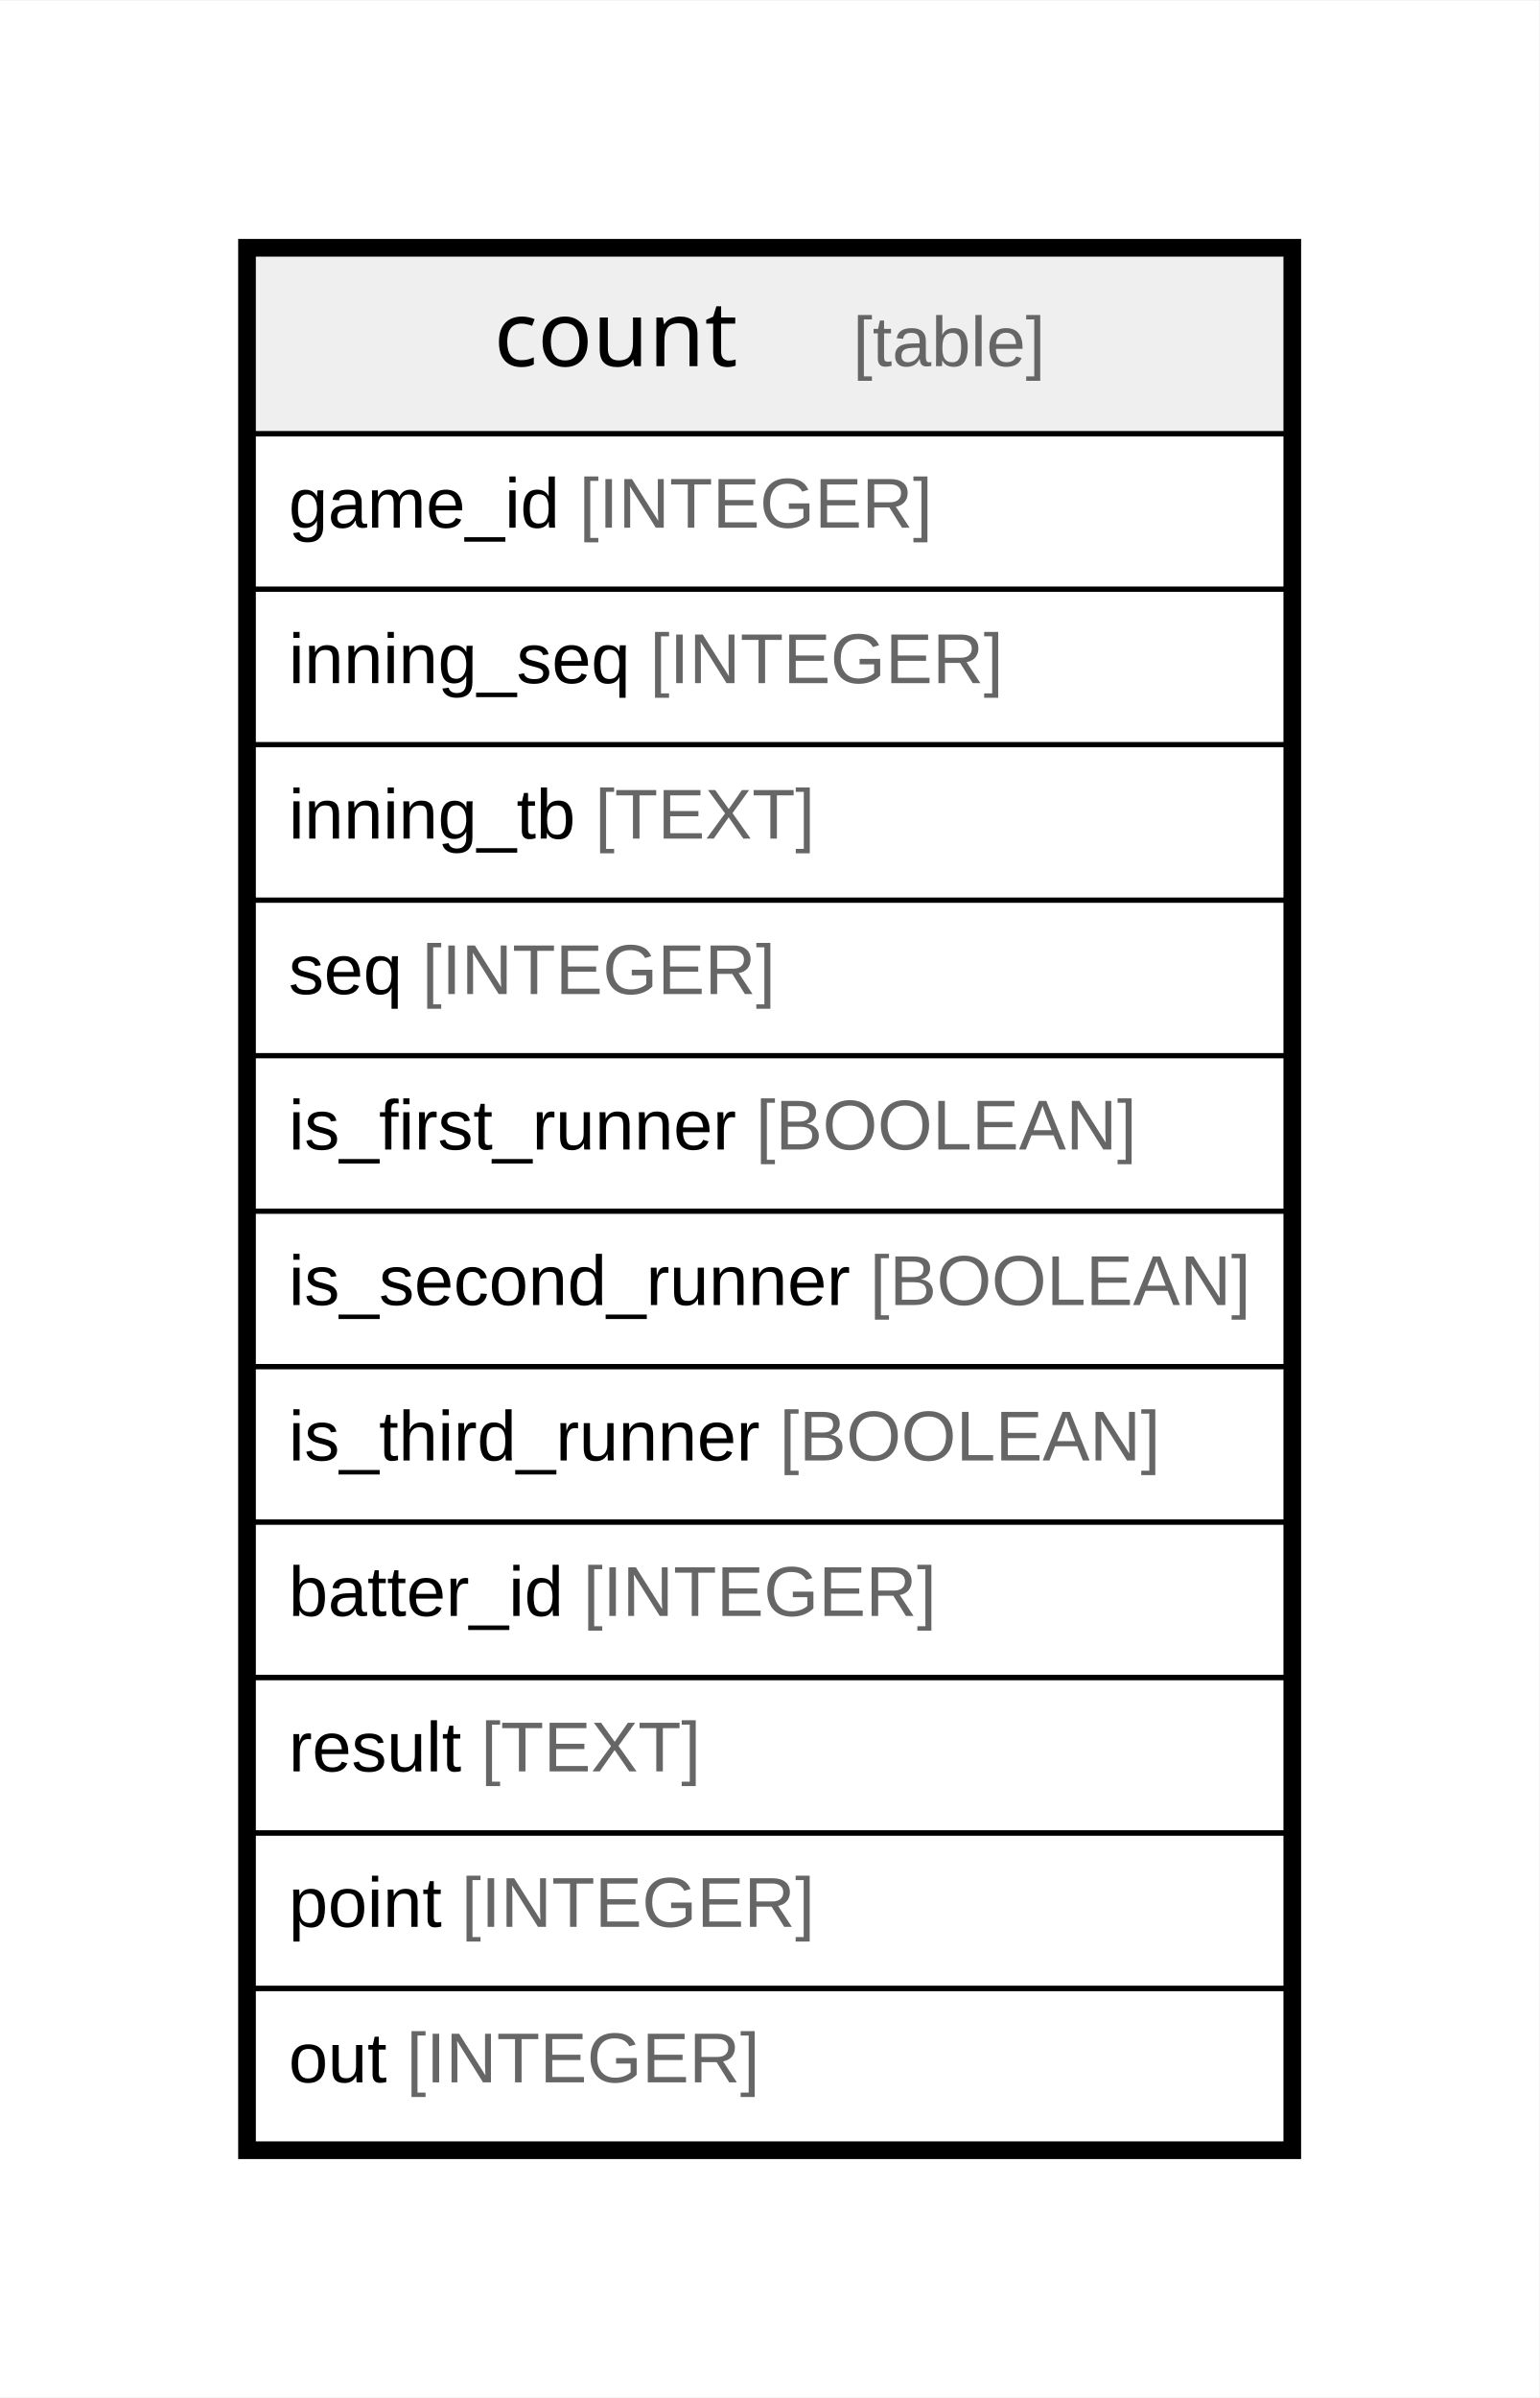
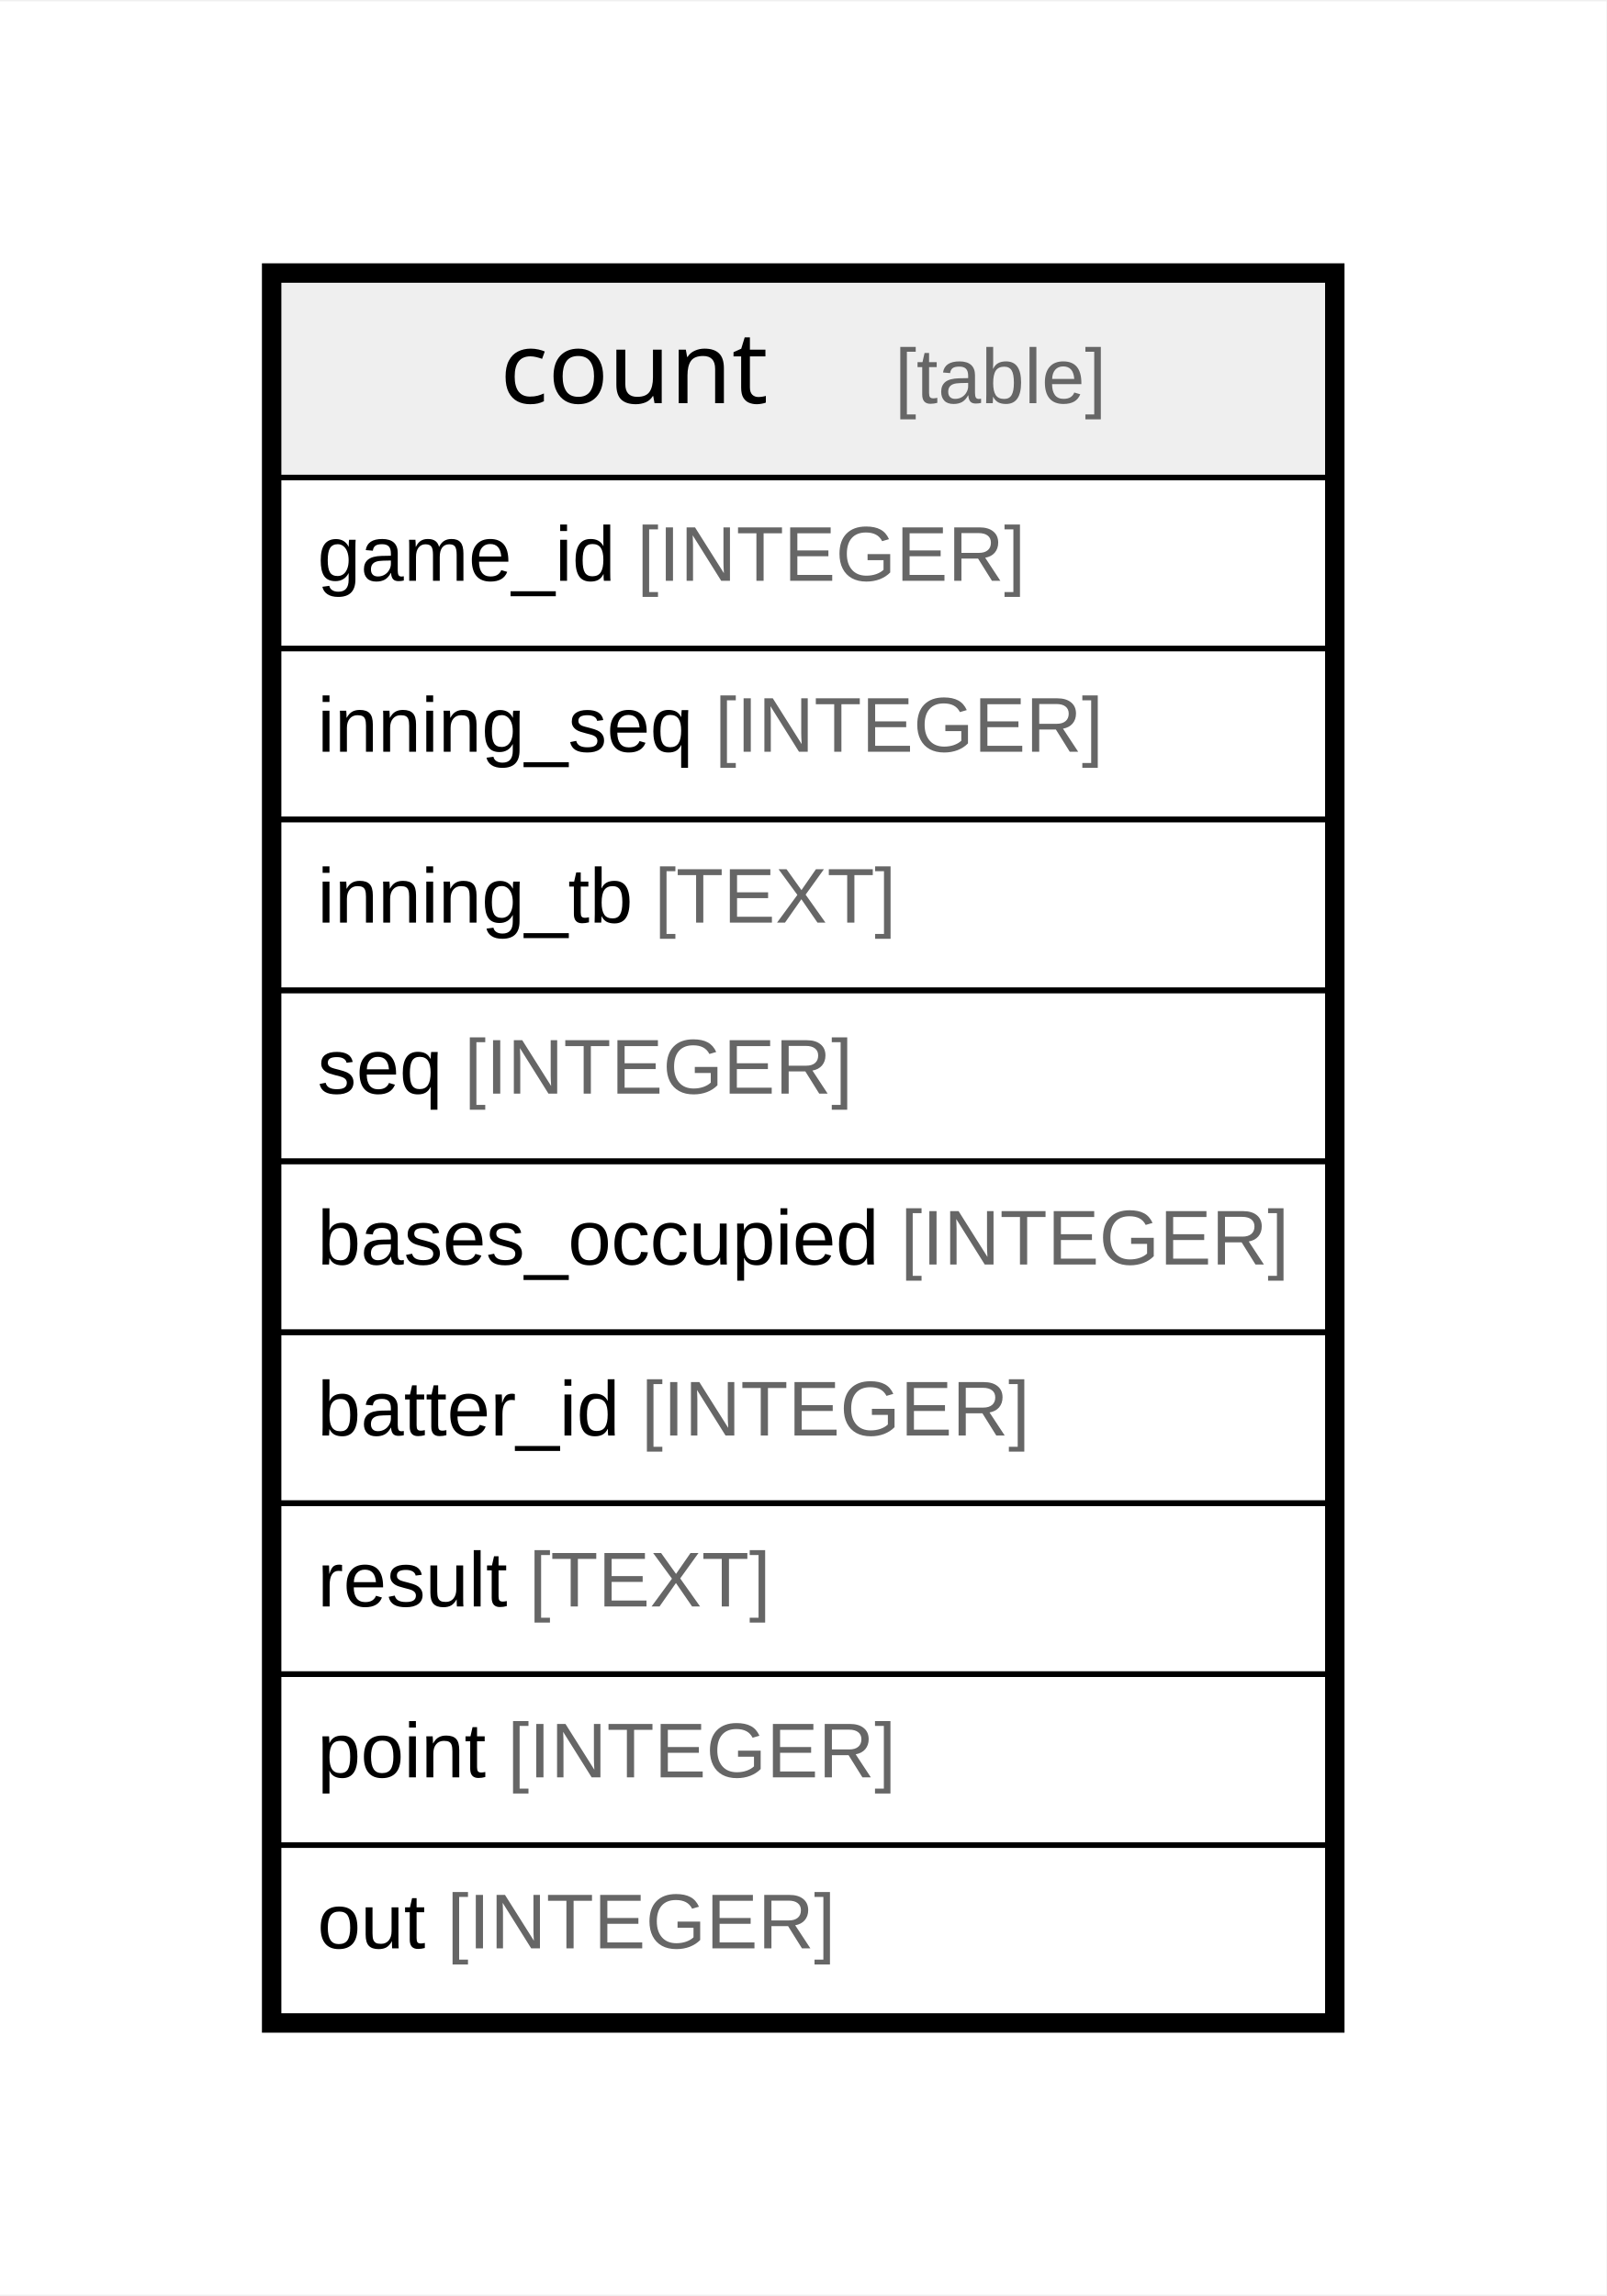
- <svg xmlns="http://www.w3.org/2000/svg" width="305pt" height="475pt" viewBox="0.00 0.00 305.05 474.80">
-   <g id="graph0" class="graph" transform="scale(1 1) rotate(0) translate(4 470.8)">
-     <polygon fill="white" stroke="none" points="-4,4 -4,-470.8 301.05,-470.8 301.05,4 -4,4" />
+ <svg xmlns="http://www.w3.org/2000/svg" width="289pt" height="413pt" viewBox="0.00 0.00 289.48 413.20">
+   <g id="graph0" class="graph" transform="scale(1 1) rotate(0) translate(4 409.2)">
+     <polygon fill="white" stroke="none" points="-4,4 -4,-409.2 285.48,-409.2 285.48,4 -4,4" />
    <g id="node1" class="node">
-       <polygon fill="#efefef" stroke="none" points="46.2,-385 46.2,-420.6 250.85,-420.6 250.85,-385 46.2,-385" />
-       <polygon fill="none" stroke="black" points="46.2,-385 46.2,-420.6 250.85,-420.6 250.85,-385 46.2,-385" />
-       <text text-anchor="start" x="93.9" y="-398.4" font-family="Arial Bold" font-size="18.00">count</text>
-       <text text-anchor="start" x="133.89" y="-398.4" font-family="Arial" font-size="14.00">    </text>
-       <text text-anchor="start" x="165.01" y="-398.4" font-family="Arial" font-size="14.00" fill="#666666">[table]</text>
-       <polygon fill="none" stroke="black" points="46.2,-354.2 46.2,-385 250.85,-385 250.85,-354.2 46.2,-354.2" />
-       <text text-anchor="start" x="53.2" y="-366.4" font-family="Arial" font-size="14.00">game_id </text>
-       <text text-anchor="start" x="110.79" y="-366.4" font-family="Arial" font-size="14.00" fill="#666666">[INTEGER]</text>
-       <polygon fill="none" stroke="black" points="46.2,-323.4 46.2,-354.2 250.85,-354.2 250.85,-323.4 46.2,-323.4" />
-       <text text-anchor="start" x="53.2" y="-335.6" font-family="Arial" font-size="14.00">inning_seq </text>
-       <text text-anchor="start" x="124.81" y="-335.6" font-family="Arial" font-size="14.00" fill="#666666">[INTEGER]</text>
-       <polygon fill="none" stroke="black" points="46.2,-292.6 46.2,-323.4 250.85,-323.4 250.85,-292.6 46.2,-292.6" />
-       <text text-anchor="start" x="53.2" y="-304.8" font-family="Arial" font-size="14.00">inning_tb </text>
-       <text text-anchor="start" x="113.92" y="-304.8" font-family="Arial" font-size="14.00" fill="#666666">[TEXT]</text>
-       <polygon fill="none" stroke="black" points="46.2,-261.8 46.2,-292.6 250.85,-292.6 250.85,-261.8 46.2,-261.8" />
-       <text text-anchor="start" x="53.2" y="-274" font-family="Arial" font-size="14.00">seq </text>
-       <text text-anchor="start" x="79.66" y="-274" font-family="Arial" font-size="14.00" fill="#666666">[INTEGER]</text>
-       <polygon fill="none" stroke="black" points="46.2,-231 46.2,-261.8 250.85,-261.8 250.85,-231 46.2,-231" />
-       <text text-anchor="start" x="53.2" y="-243.2" font-family="Arial" font-size="14.00">is_first_runner </text>
-       <text text-anchor="start" x="145.79" y="-243.2" font-family="Arial" font-size="14.00" fill="#666666">[BOOLEAN]</text>
-       <polygon fill="none" stroke="black" points="46.2,-200.2 46.2,-231 250.85,-231 250.85,-200.2 46.2,-200.2" />
-       <text text-anchor="start" x="53.2" y="-212.4" font-family="Arial" font-size="14.00">is_second_runner </text>
-       <text text-anchor="start" x="168.39" y="-212.4" font-family="Arial" font-size="14.00" fill="#666666">[BOOLEAN]</text>
-       <polygon fill="none" stroke="black" points="46.2,-169.4 46.2,-200.2 250.85,-200.2 250.85,-169.4 46.2,-169.4" />
-       <text text-anchor="start" x="53.2" y="-181.6" font-family="Arial" font-size="14.00">is_third_runner </text>
-       <text text-anchor="start" x="150.48" y="-181.6" font-family="Arial" font-size="14.00" fill="#666666">[BOOLEAN]</text>
-       <polygon fill="none" stroke="black" points="46.2,-138.6 46.2,-169.4 250.85,-169.4 250.85,-138.6 46.2,-138.6" />
+       <polygon fill="#efefef" stroke="none" points="46.2,-323.4 46.2,-359 235.28,-359 235.28,-323.4 46.2,-323.4" />
+       <polygon fill="none" stroke="black" points="46.2,-323.4 46.2,-359 235.28,-359 235.28,-323.4 46.2,-323.4" />
+       <text text-anchor="start" x="86.12" y="-336.8" font-family="Arial Bold" font-size="18.00">count</text>
+       <text text-anchor="start" x="126.11" y="-336.8" font-family="Arial" font-size="14.00">    </text>
+       <text text-anchor="start" x="157.23" y="-336.8" font-family="Arial" font-size="14.00" fill="#666666">[table]</text>
+       <polygon fill="none" stroke="black" points="46.2,-292.6 46.2,-323.4 235.28,-323.4 235.28,-292.6 46.2,-292.6" />
+       <text text-anchor="start" x="53.2" y="-304.8" font-family="Arial" font-size="14.00">game_id </text>
+       <text text-anchor="start" x="110.79" y="-304.8" font-family="Arial" font-size="14.00" fill="#666666">[INTEGER]</text>
+       <polygon fill="none" stroke="black" points="46.2,-261.8 46.2,-292.6 235.28,-292.6 235.28,-261.8 46.2,-261.8" />
+       <text text-anchor="start" x="53.2" y="-274" font-family="Arial" font-size="14.00">inning_seq </text>
+       <text text-anchor="start" x="124.81" y="-274" font-family="Arial" font-size="14.00" fill="#666666">[INTEGER]</text>
+       <polygon fill="none" stroke="black" points="46.2,-231 46.2,-261.8 235.28,-261.8 235.28,-231 46.2,-231" />
+       <text text-anchor="start" x="53.2" y="-243.2" font-family="Arial" font-size="14.00">inning_tb </text>
+       <text text-anchor="start" x="113.92" y="-243.2" font-family="Arial" font-size="14.00" fill="#666666">[TEXT]</text>
+       <polygon fill="none" stroke="black" points="46.2,-200.2 46.2,-231 235.28,-231 235.28,-200.2 46.2,-200.2" />
+       <text text-anchor="start" x="53.2" y="-212.4" font-family="Arial" font-size="14.00">seq </text>
+       <text text-anchor="start" x="79.66" y="-212.4" font-family="Arial" font-size="14.00" fill="#666666">[INTEGER]</text>
+       <polygon fill="none" stroke="black" points="46.2,-169.4 46.2,-200.2 235.28,-200.2 235.28,-169.4 46.2,-169.4" />
+       <text text-anchor="start" x="53.2" y="-181.6" font-family="Arial" font-size="14.00">bases_occupied </text>
+       <text text-anchor="start" x="158.28" y="-181.6" font-family="Arial" font-size="14.00" fill="#666666">[INTEGER]</text>
+       <polygon fill="none" stroke="black" points="46.2,-138.6 46.2,-169.4 235.28,-169.4 235.28,-138.6 46.2,-138.6" />
      <text text-anchor="start" x="53.2" y="-150.8" font-family="Arial" font-size="14.00">batter_id </text>
      <text text-anchor="start" x="111.57" y="-150.8" font-family="Arial" font-size="14.00" fill="#666666">[INTEGER]</text>
-       <polygon fill="none" stroke="black" points="46.2,-107.8 46.2,-138.6 250.85,-138.6 250.85,-107.8 46.2,-107.8" />
+       <polygon fill="none" stroke="black" points="46.2,-107.8 46.2,-138.6 235.28,-138.6 235.28,-107.8 46.2,-107.8" />
      <text text-anchor="start" x="53.2" y="-120" font-family="Arial" font-size="14.00">result </text>
      <text text-anchor="start" x="91.32" y="-120" font-family="Arial" font-size="14.00" fill="#666666">[TEXT]</text>
-       <polygon fill="none" stroke="black" points="46.2,-77 46.2,-107.8 250.85,-107.8 250.85,-77 46.2,-77" />
+       <polygon fill="none" stroke="black" points="46.2,-77 46.2,-107.8 235.28,-107.8 235.28,-77 46.2,-77" />
      <text text-anchor="start" x="53.2" y="-89.2" font-family="Arial" font-size="14.00">point </text>
      <text text-anchor="start" x="87.45" y="-89.2" font-family="Arial" font-size="14.00" fill="#666666">[INTEGER]</text>
-       <polygon fill="none" stroke="black" points="46.2,-46.2 46.2,-77 250.85,-77 250.85,-46.2 46.2,-46.2" />
+       <polygon fill="none" stroke="black" points="46.2,-46.2 46.2,-77 235.28,-77 235.28,-46.2 46.2,-46.2" />
      <text text-anchor="start" x="53.2" y="-58.4" font-family="Arial" font-size="14.00">out </text>
      <text text-anchor="start" x="76.55" y="-58.4" font-family="Arial" font-size="14.00" fill="#666666">[INTEGER]</text>
-       <polygon fill="none" stroke="black" stroke-width="3" points="44.7,-44.7 44.7,-422.1 252.35,-422.1 252.35,-44.7 44.7,-44.7" />
+       <polygon fill="none" stroke="black" stroke-width="3" points="44.7,-44.7 44.7,-360.5 236.78,-360.5 236.78,-44.7 44.7,-44.7" />
    </g>
  </g>
</svg>
